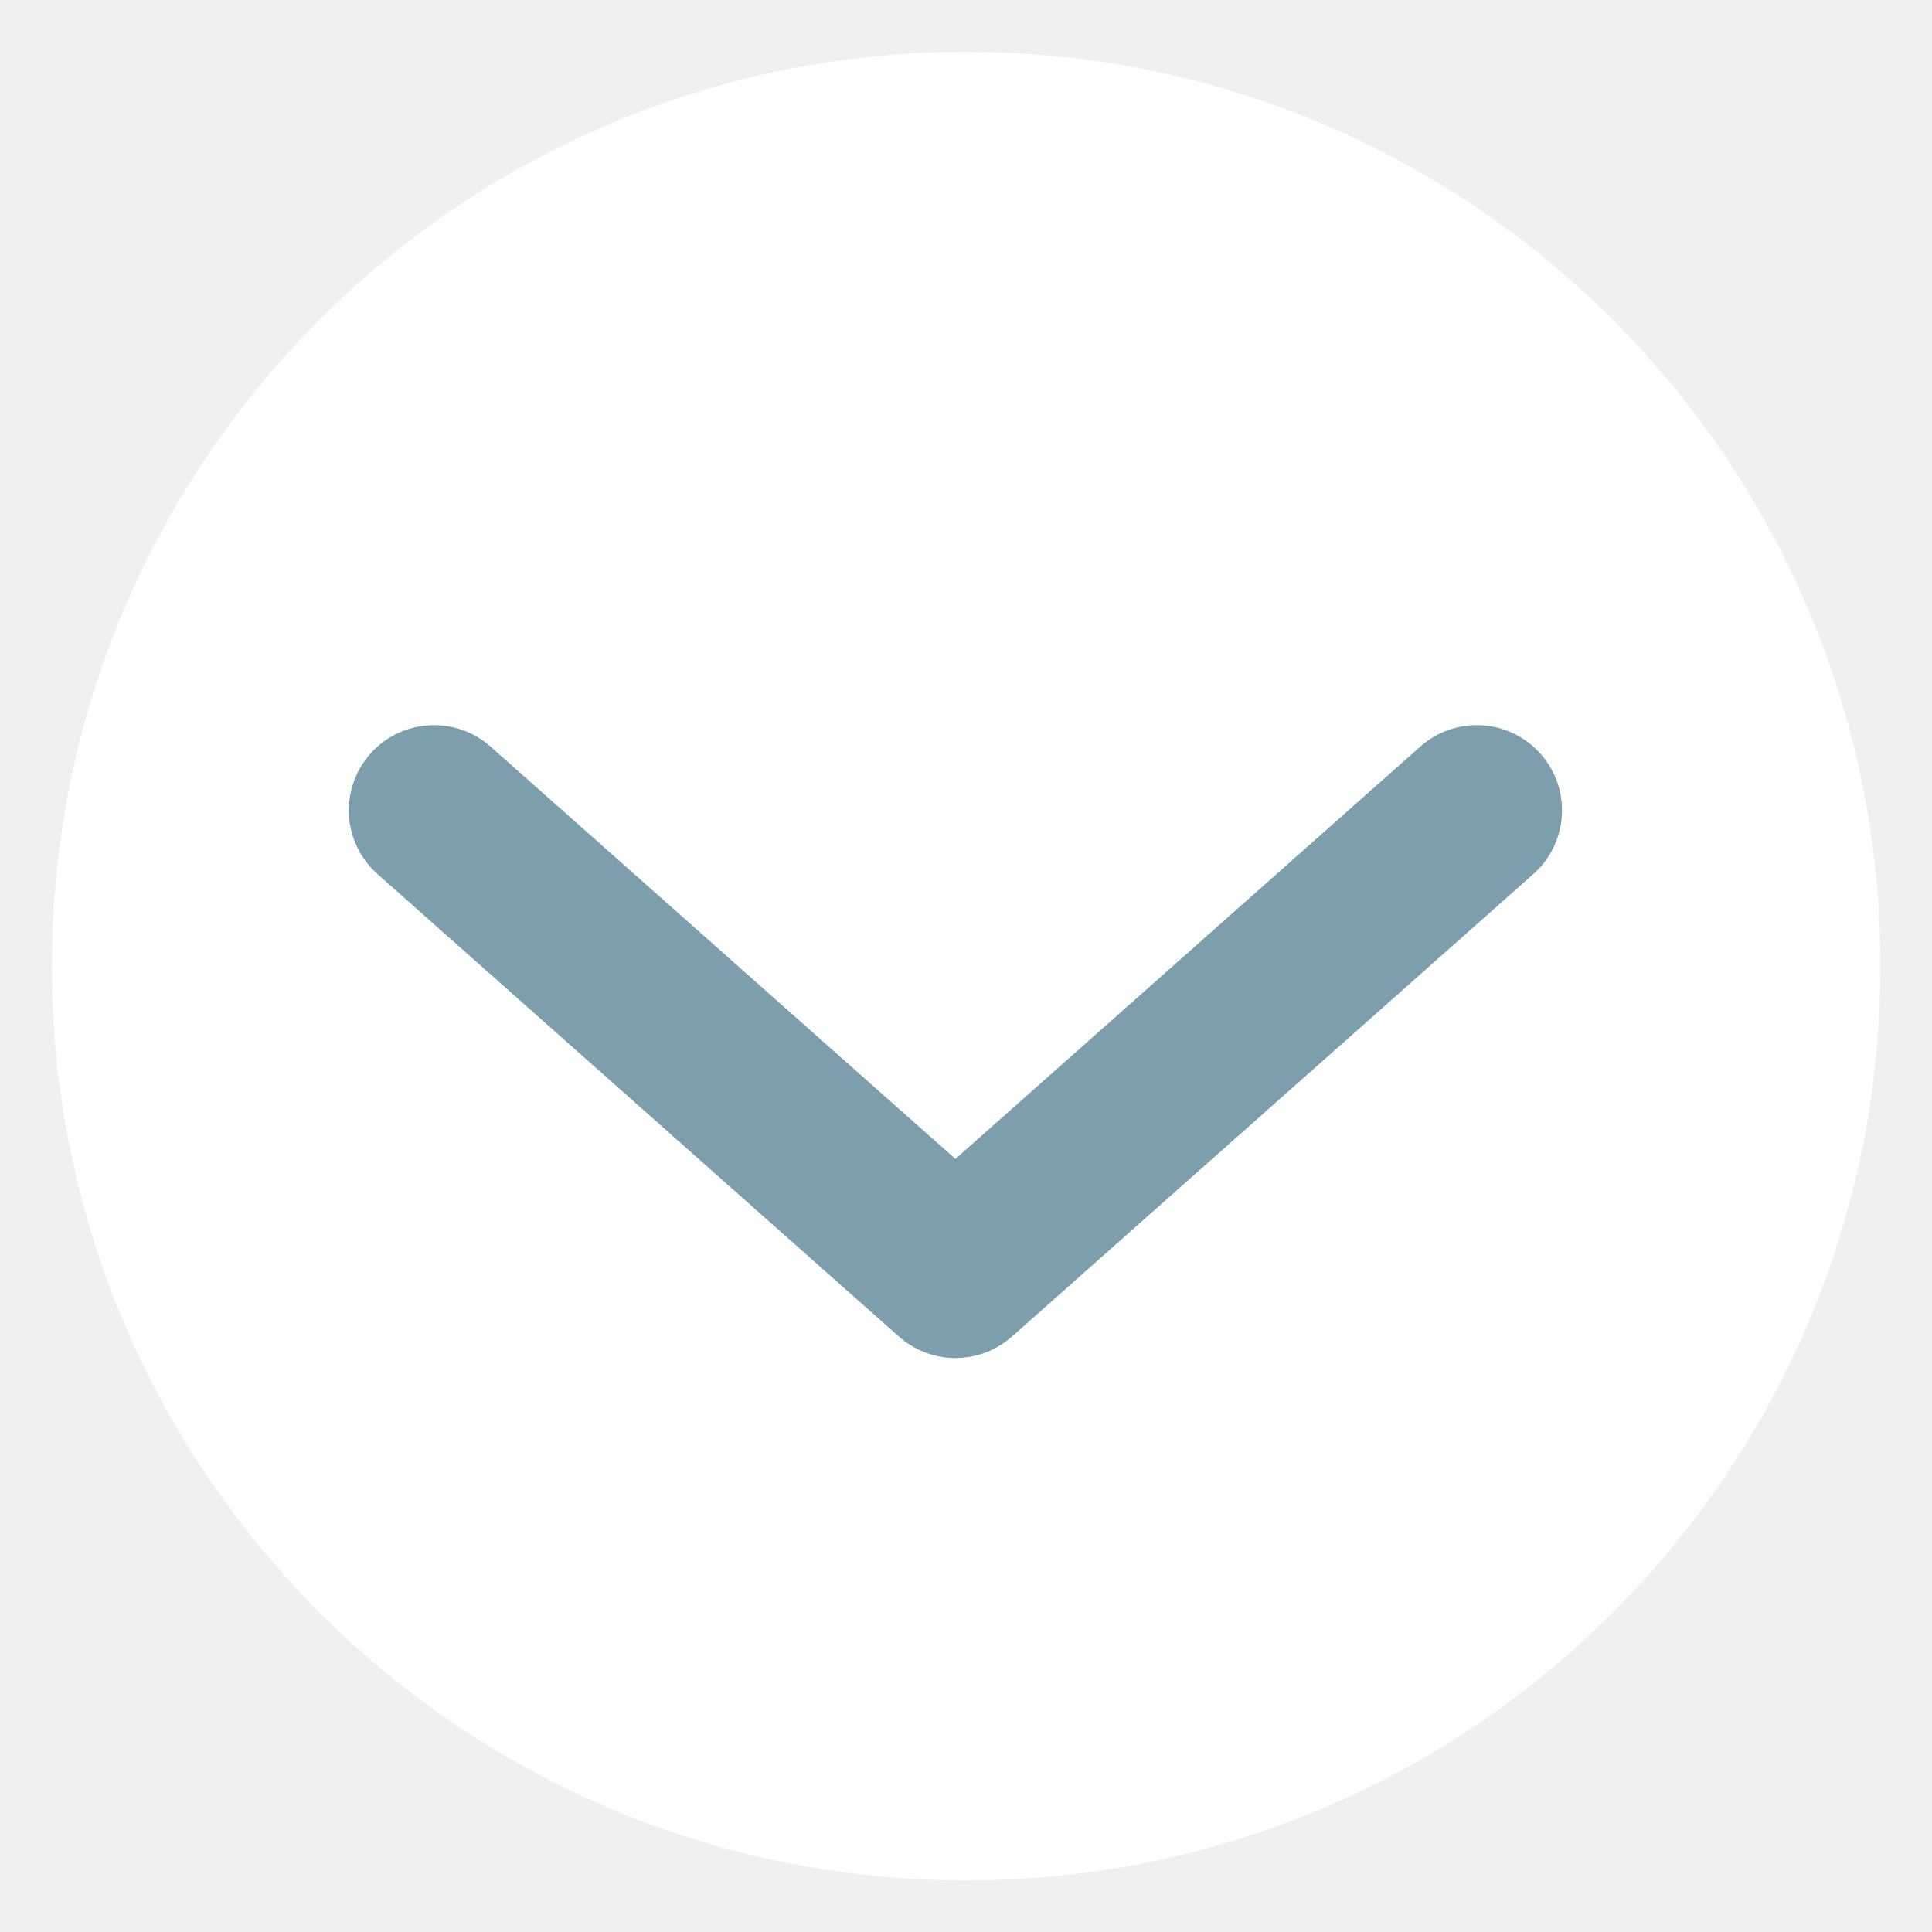
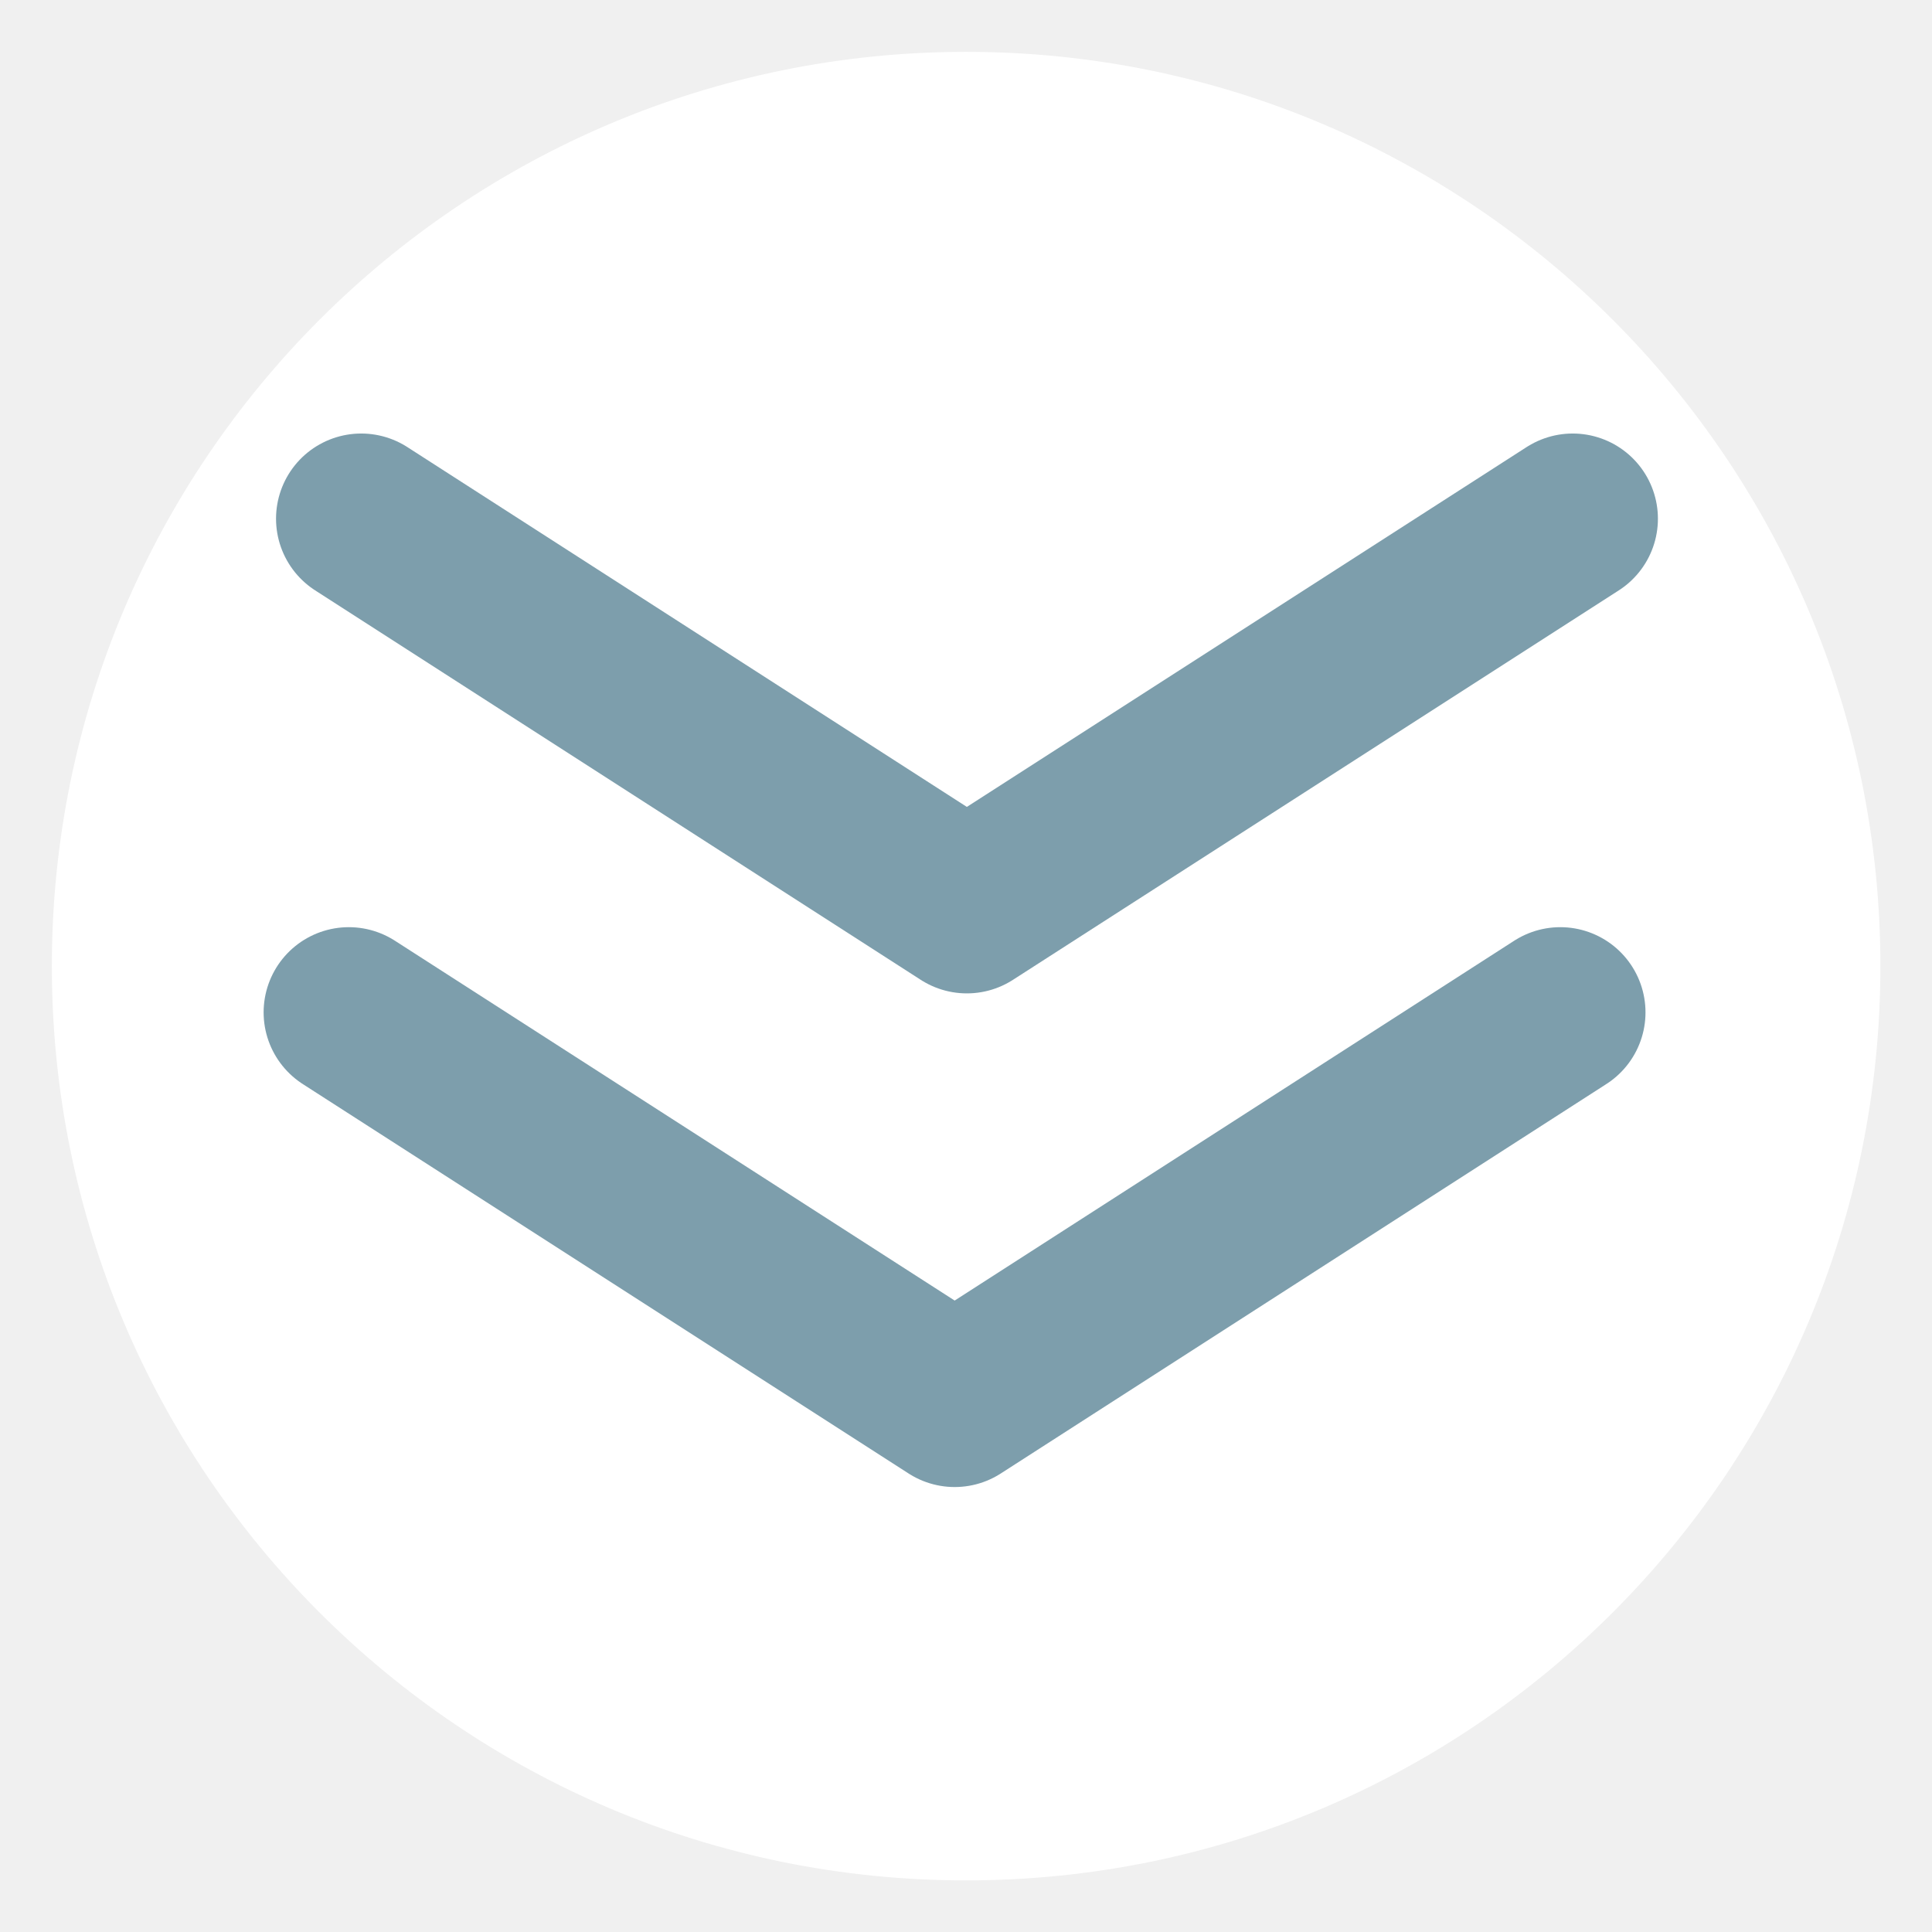
<svg xmlns="http://www.w3.org/2000/svg" width="30" height="30" viewBox="0 0 7.937 7.937" version="1.1" id="svg2787">
  <defs id="defs2784" />
  <g id="layer1">
    <circle style="fill:#ffffff;fill-opacity:1;fill-rule:evenodd;stroke:#7d9eac;stroke-width:0;stroke-dasharray:none;stroke-opacity:1" id="path18779" cx="3.969" cy="3.969" r="3.756" />
    <path style="fill:#7d9eac;fill-opacity:1;stroke:#7d9eac;stroke-width:0.45;stroke-linecap:round;stroke-linejoin:miter;stroke-miterlimit:8;stroke-dasharray:none;stroke-opacity:1;paint-order:fill markers stroke;stop-color:#000000" id="path19201" d="m -0.083,-6.647 -5.035,-1e-7 2.518,-4.361 z" transform="matrix(0.8176787,0,0,-0.8176787,13.19519,-10.52026)" />
-     <path style="fill:#7d9eac;fill-opacity:0.002;stroke:#7d9eac;stroke-width:0.7;stroke-linecap:round;stroke-linejoin:round;stroke-miterlimit:8;stroke-dasharray:none;stroke-opacity:1;paint-order:fill markers stroke;stop-color:#000000" d="M 1.783,3.329 3.925,5.229 6.067,3.329" id="path20070" />
+     <path style="fill:#7d9eac;fill-opacity:0.002;stroke:#7d9eac;stroke-width:0.7;stroke-linecap:round;stroke-linejoin:round;stroke-miterlimit:8;stroke-dasharray:none;stroke-opacity:1;paint-order:fill markers stroke;stop-color:#000000" d="M 1.433,4.159 3.922,5.759 6.41,4.159" id="path20070" />
+     <path style="fill:#7d9eac;fill-opacity:0.002;stroke:#7d9eac;stroke-width:0.7;stroke-linecap:round;stroke-linejoin:round;stroke-miterlimit:8;stroke-dasharray:none;stroke-opacity:1;paint-order:fill markers stroke;stop-color:#000000" d="M 1.484,2.131 3.972,3.731 6.461,2.131" id="path20070-2" />
  </g>
</svg>
